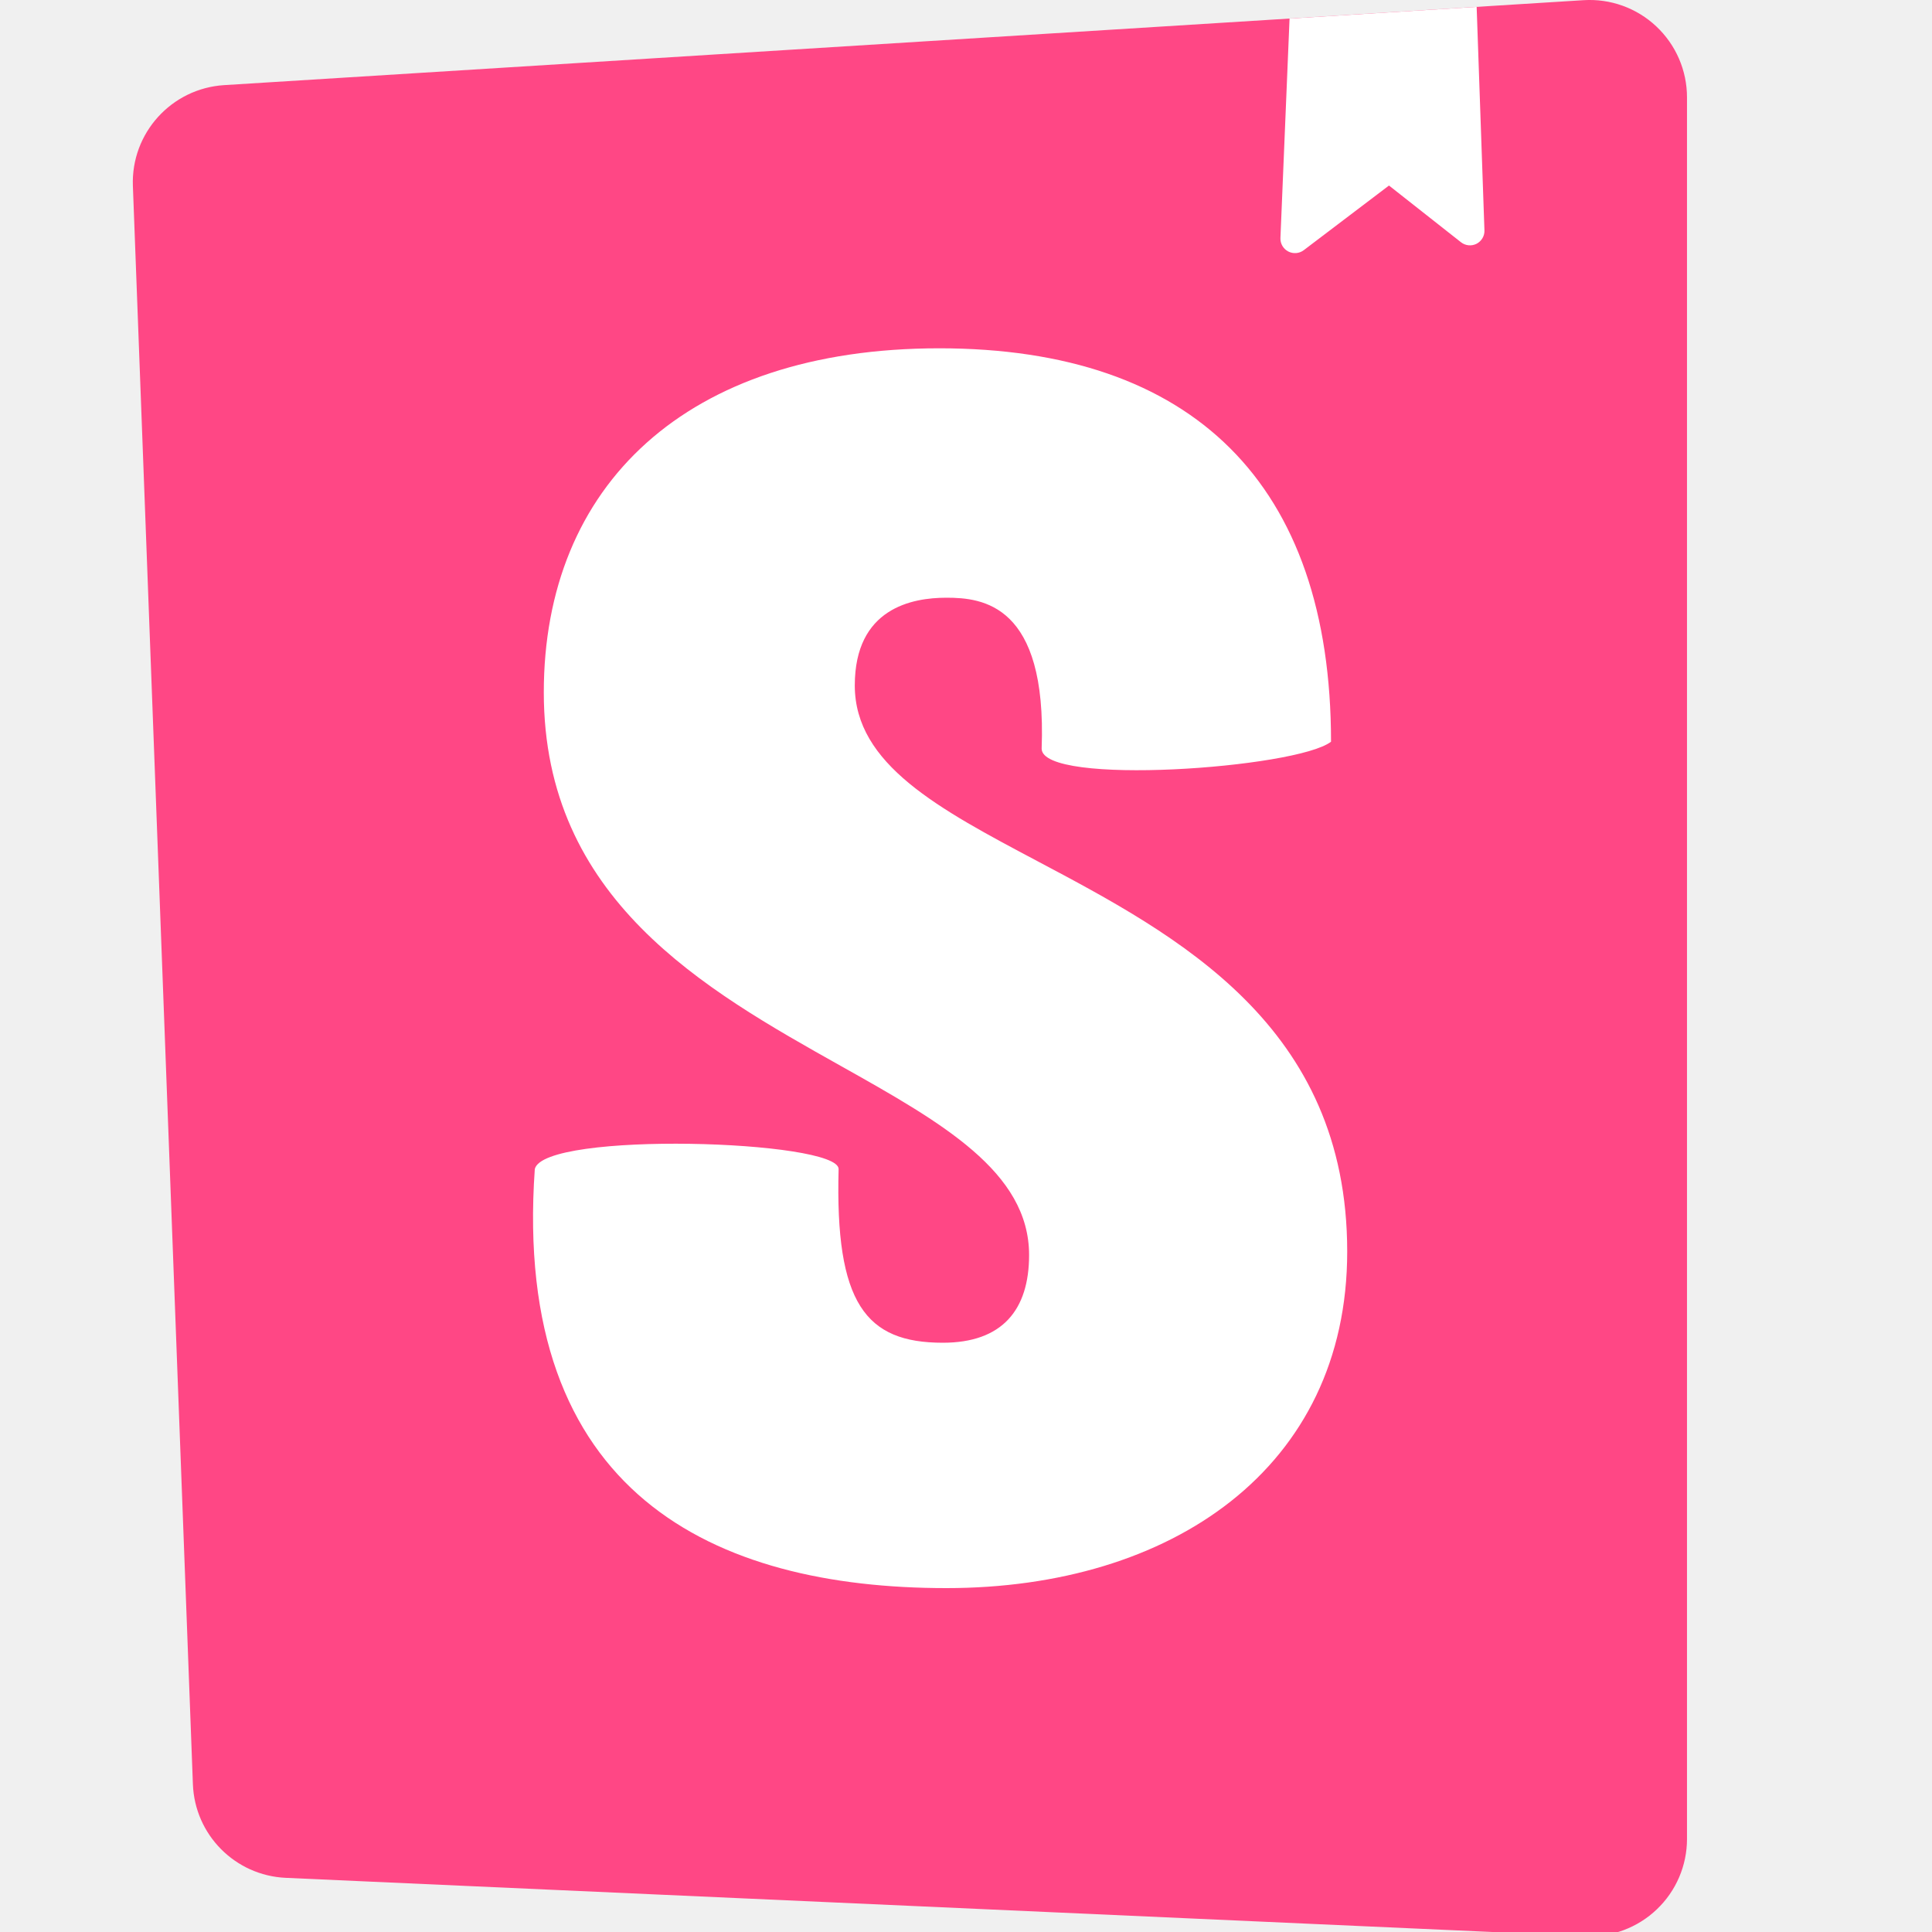
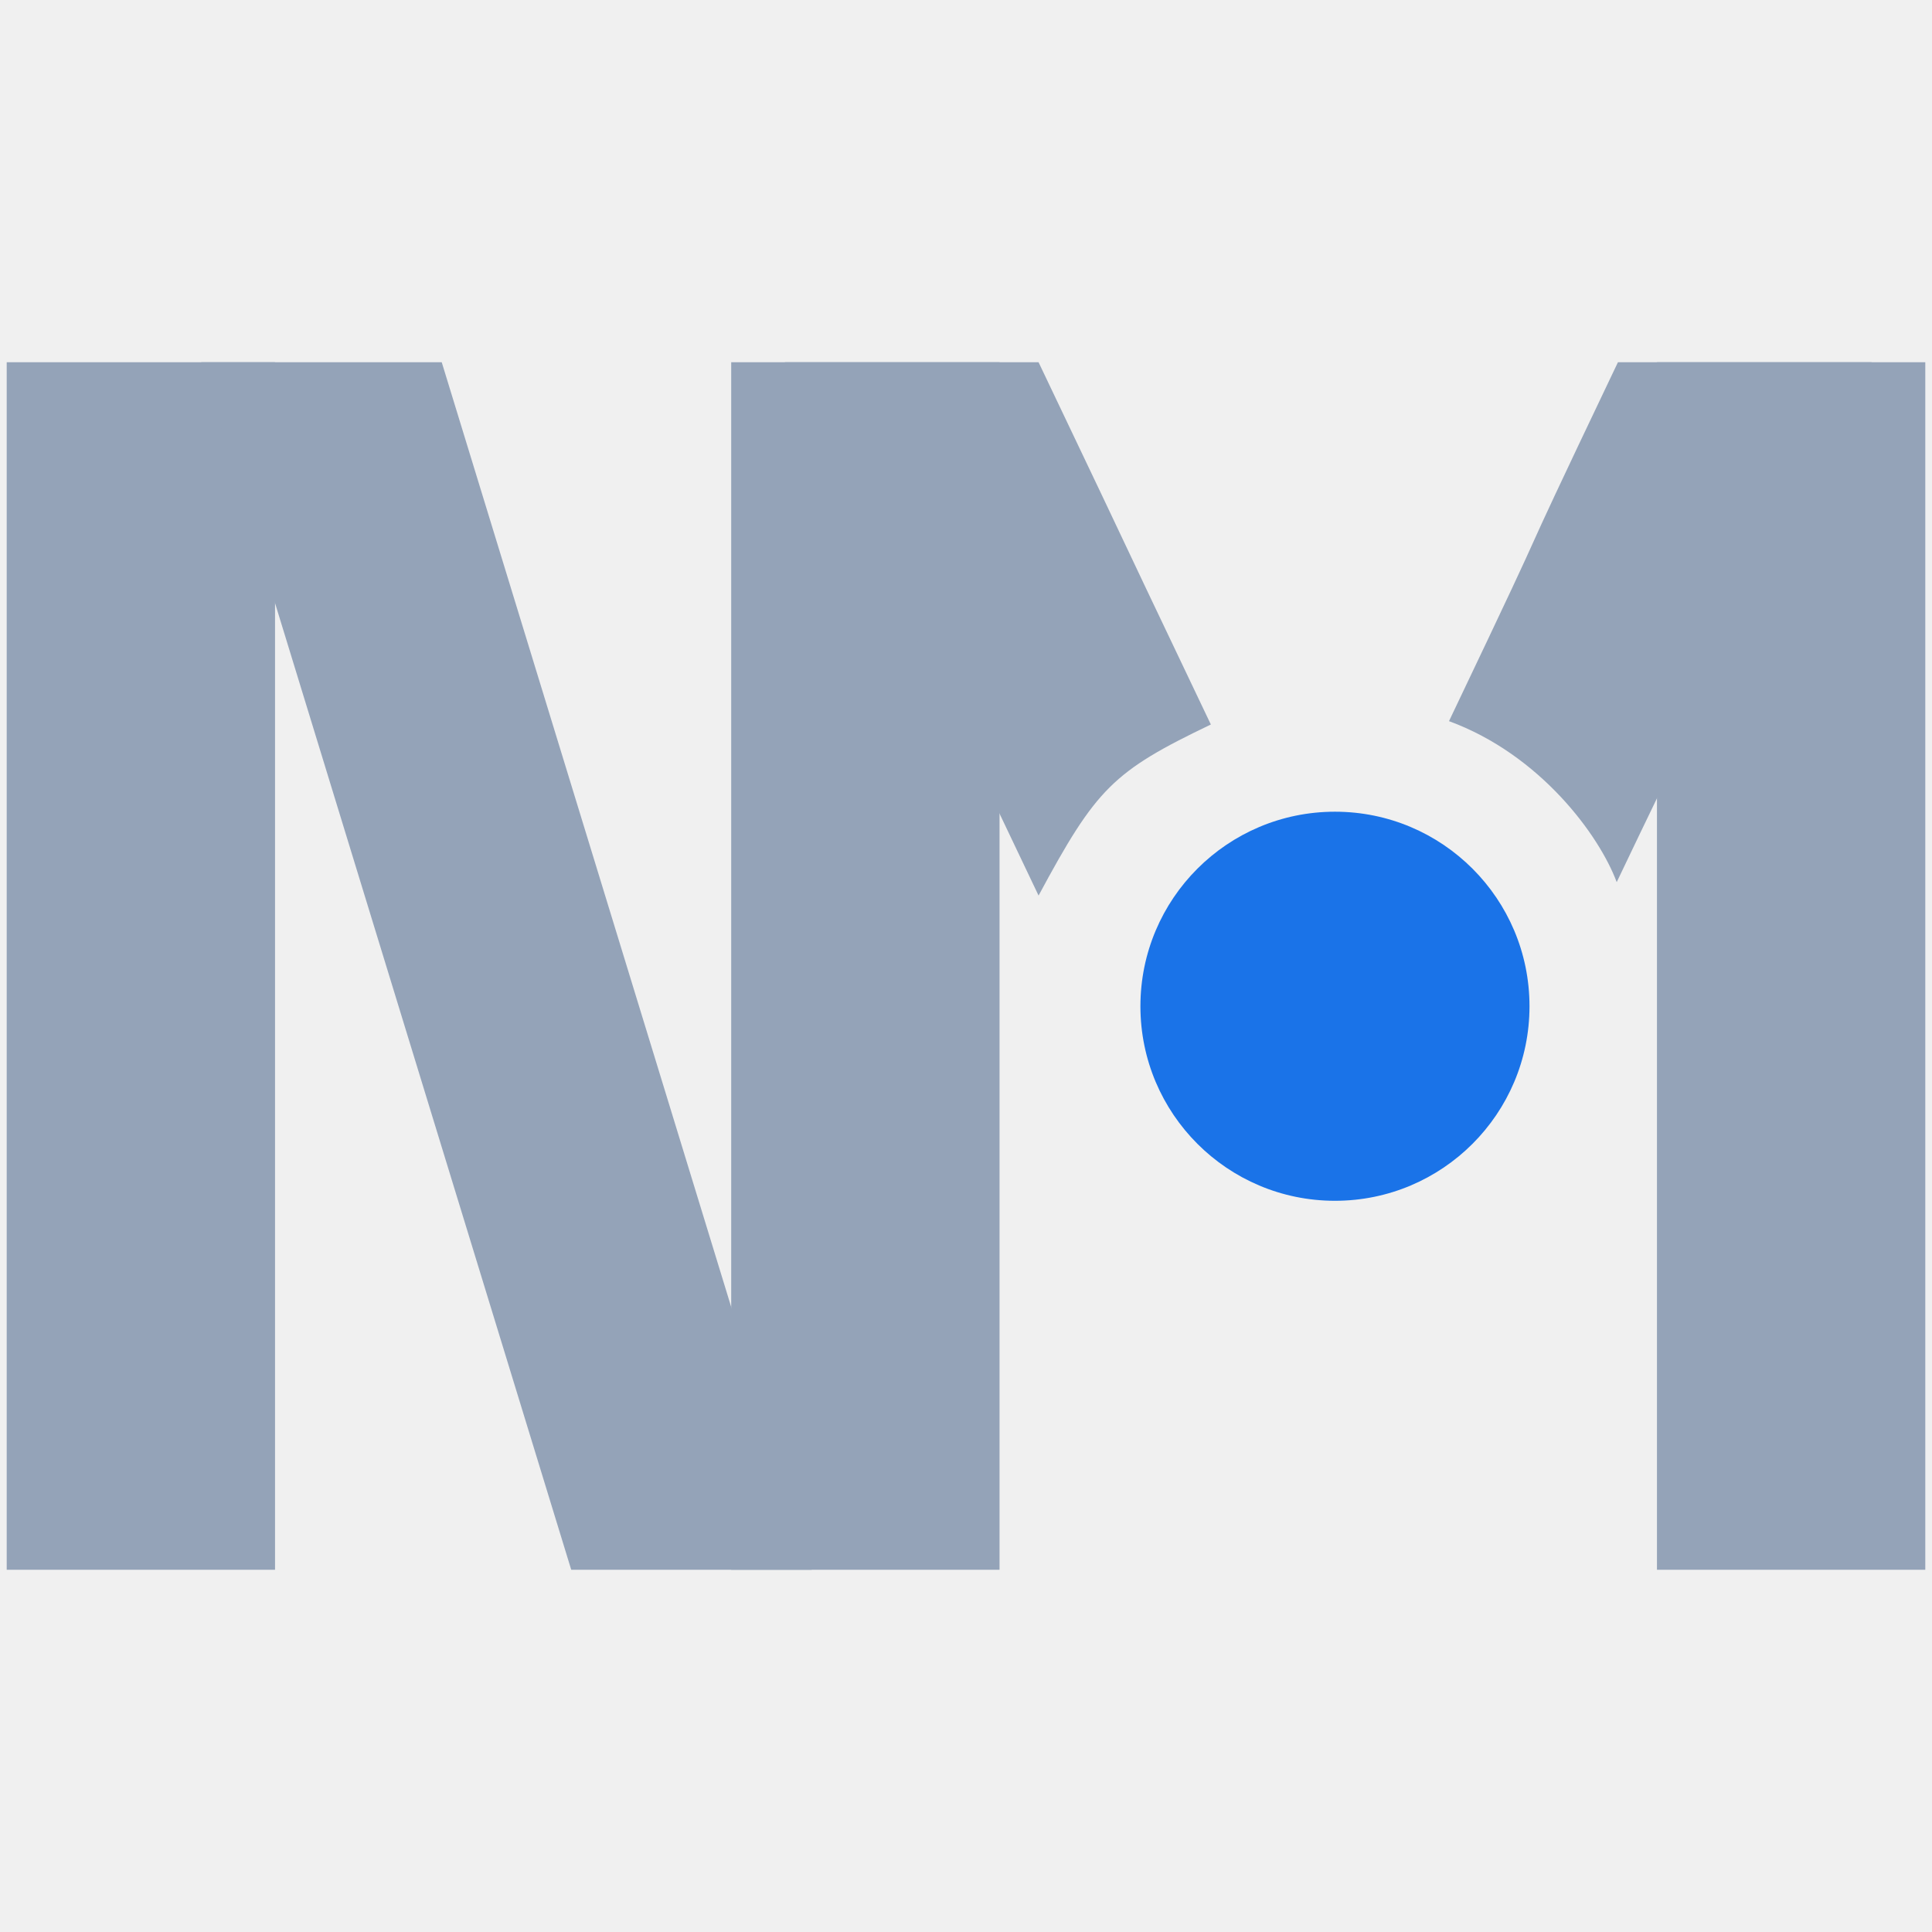
- <svg xmlns="http://www.w3.org/2000/svg" width="32" height="32" viewBox="0 0 32 32">
-   <g fill="none" fill-rule="evenodd">
-     <path fill="#FF4785" fill-rule="nonzero" d="M3.195,29.552 L2.201,3.08 C2.168,2.206 2.839,1.465 3.712,1.41 L26.229,0.003 C26.673,-0.025 27.109,0.132 27.433,0.437 C27.758,0.742 27.942,1.167 27.942,1.613 L27.942,30.459 C27.942,30.899 27.762,31.32 27.443,31.624 C27.125,31.928 26.697,32.089 26.257,32.069 L4.734,31.103 C3.895,31.065 3.226,30.391 3.195,29.552 L3.195,29.552 Z" />
-     <path fill="#FFF" d="M24.458,0.114 L21.359,0.308 L21.208,3.942 C21.204,4.035 21.255,4.122 21.337,4.165 C21.42,4.208 21.52,4.2 21.594,4.144 L23.006,3.073 L24.198,4.012 C24.272,4.07 24.372,4.08 24.456,4.038 C24.539,3.995 24.591,3.908 24.587,3.815 L24.458,0.114 L24.458,0.114 Z M22.046,12.285 C21.479,12.726 17.253,13.027 17.253,12.399 C17.343,10.005 16.271,9.9 15.676,9.9 C15.11,9.9 14.158,10.071 14.158,11.354 C14.158,12.661 15.55,13.398 17.184,14.264 C19.505,15.494 22.314,16.983 22.314,20.73 C22.314,24.32 19.397,26.304 15.676,26.304 C11.835,26.304 8.479,24.75 8.858,19.363 C9.007,18.731 13.89,18.881 13.89,19.363 C13.83,21.586 14.336,22.24 15.616,22.24 C16.599,22.24 17.045,21.698 17.045,20.787 C17.045,19.407 15.595,18.592 13.926,17.655 C11.667,16.387 9.007,14.894 9.007,11.468 C9.007,8.048 11.359,5.769 15.557,5.769 C19.754,5.769 22.046,8.013 22.046,12.285 L22.046,12.285 Z" />
+ <svg xmlns="http://www.w3.org/2000/svg" viewBox="0 0 288 288">
+   <g transform="translate(0, 53)">
+     <path fill="#94a3b8" d="M41 1C27.667 1 14.333 1 1 1C1 61 1 121 1 181C14.333 181 27.667 181 41 181C41 121 41 61 41 1Z" />
+     <path fill="#94a3b8" d="M149 1C135.667 1 122.333 1 109 1C109 61 109 121 109 181C122.333 181 135.667 181 149 181C149 121 149 61 149 1Z" />
+     <path fill="#94a3b8" d="M287 1C273.667 1 260.333 1 247 1C247 61 247 121 247 181C260.333 181 273.667 181 287 181C287 121 287 61 287 1Z" />
+     <path fill="#94a3b8" d="M30 1C41.95 1 53.899 1 65.849 1C84.232 61 102.616 121 121 181C109.05 181 97.101 181 85.151 181C66.768 121 48.384 61 30 1Z" />
+     <path fill="#94a3b8" d="M117 1C129.606 1 142.212 1 154.818 1C174.212 41.667 161.106 14.333 180.5 55C165.894 62 163.424 64.5 154.818 80.5C135.424 39.833 136.394 41.667 117 1Z" />
+     <path fill="#94a3b8" d="M216 54.5C229.606 59.5 238.394 71.5 241 78.5C260.394 37.833 259.606 41.667 279 1C266.394 1 253.788 1 241.182 1C221.788 41.667 235.394 13.833 216 54.5Z" />
+     <path fill="#1A73E8" d="M199 126C215.017 126 228 113.016 228 97C228 80.984 215.017 68 199 68C182.983 68 170 80.984 170 97C170 113.016 182.983 126 199 126Z" />
  </g>
</svg>
